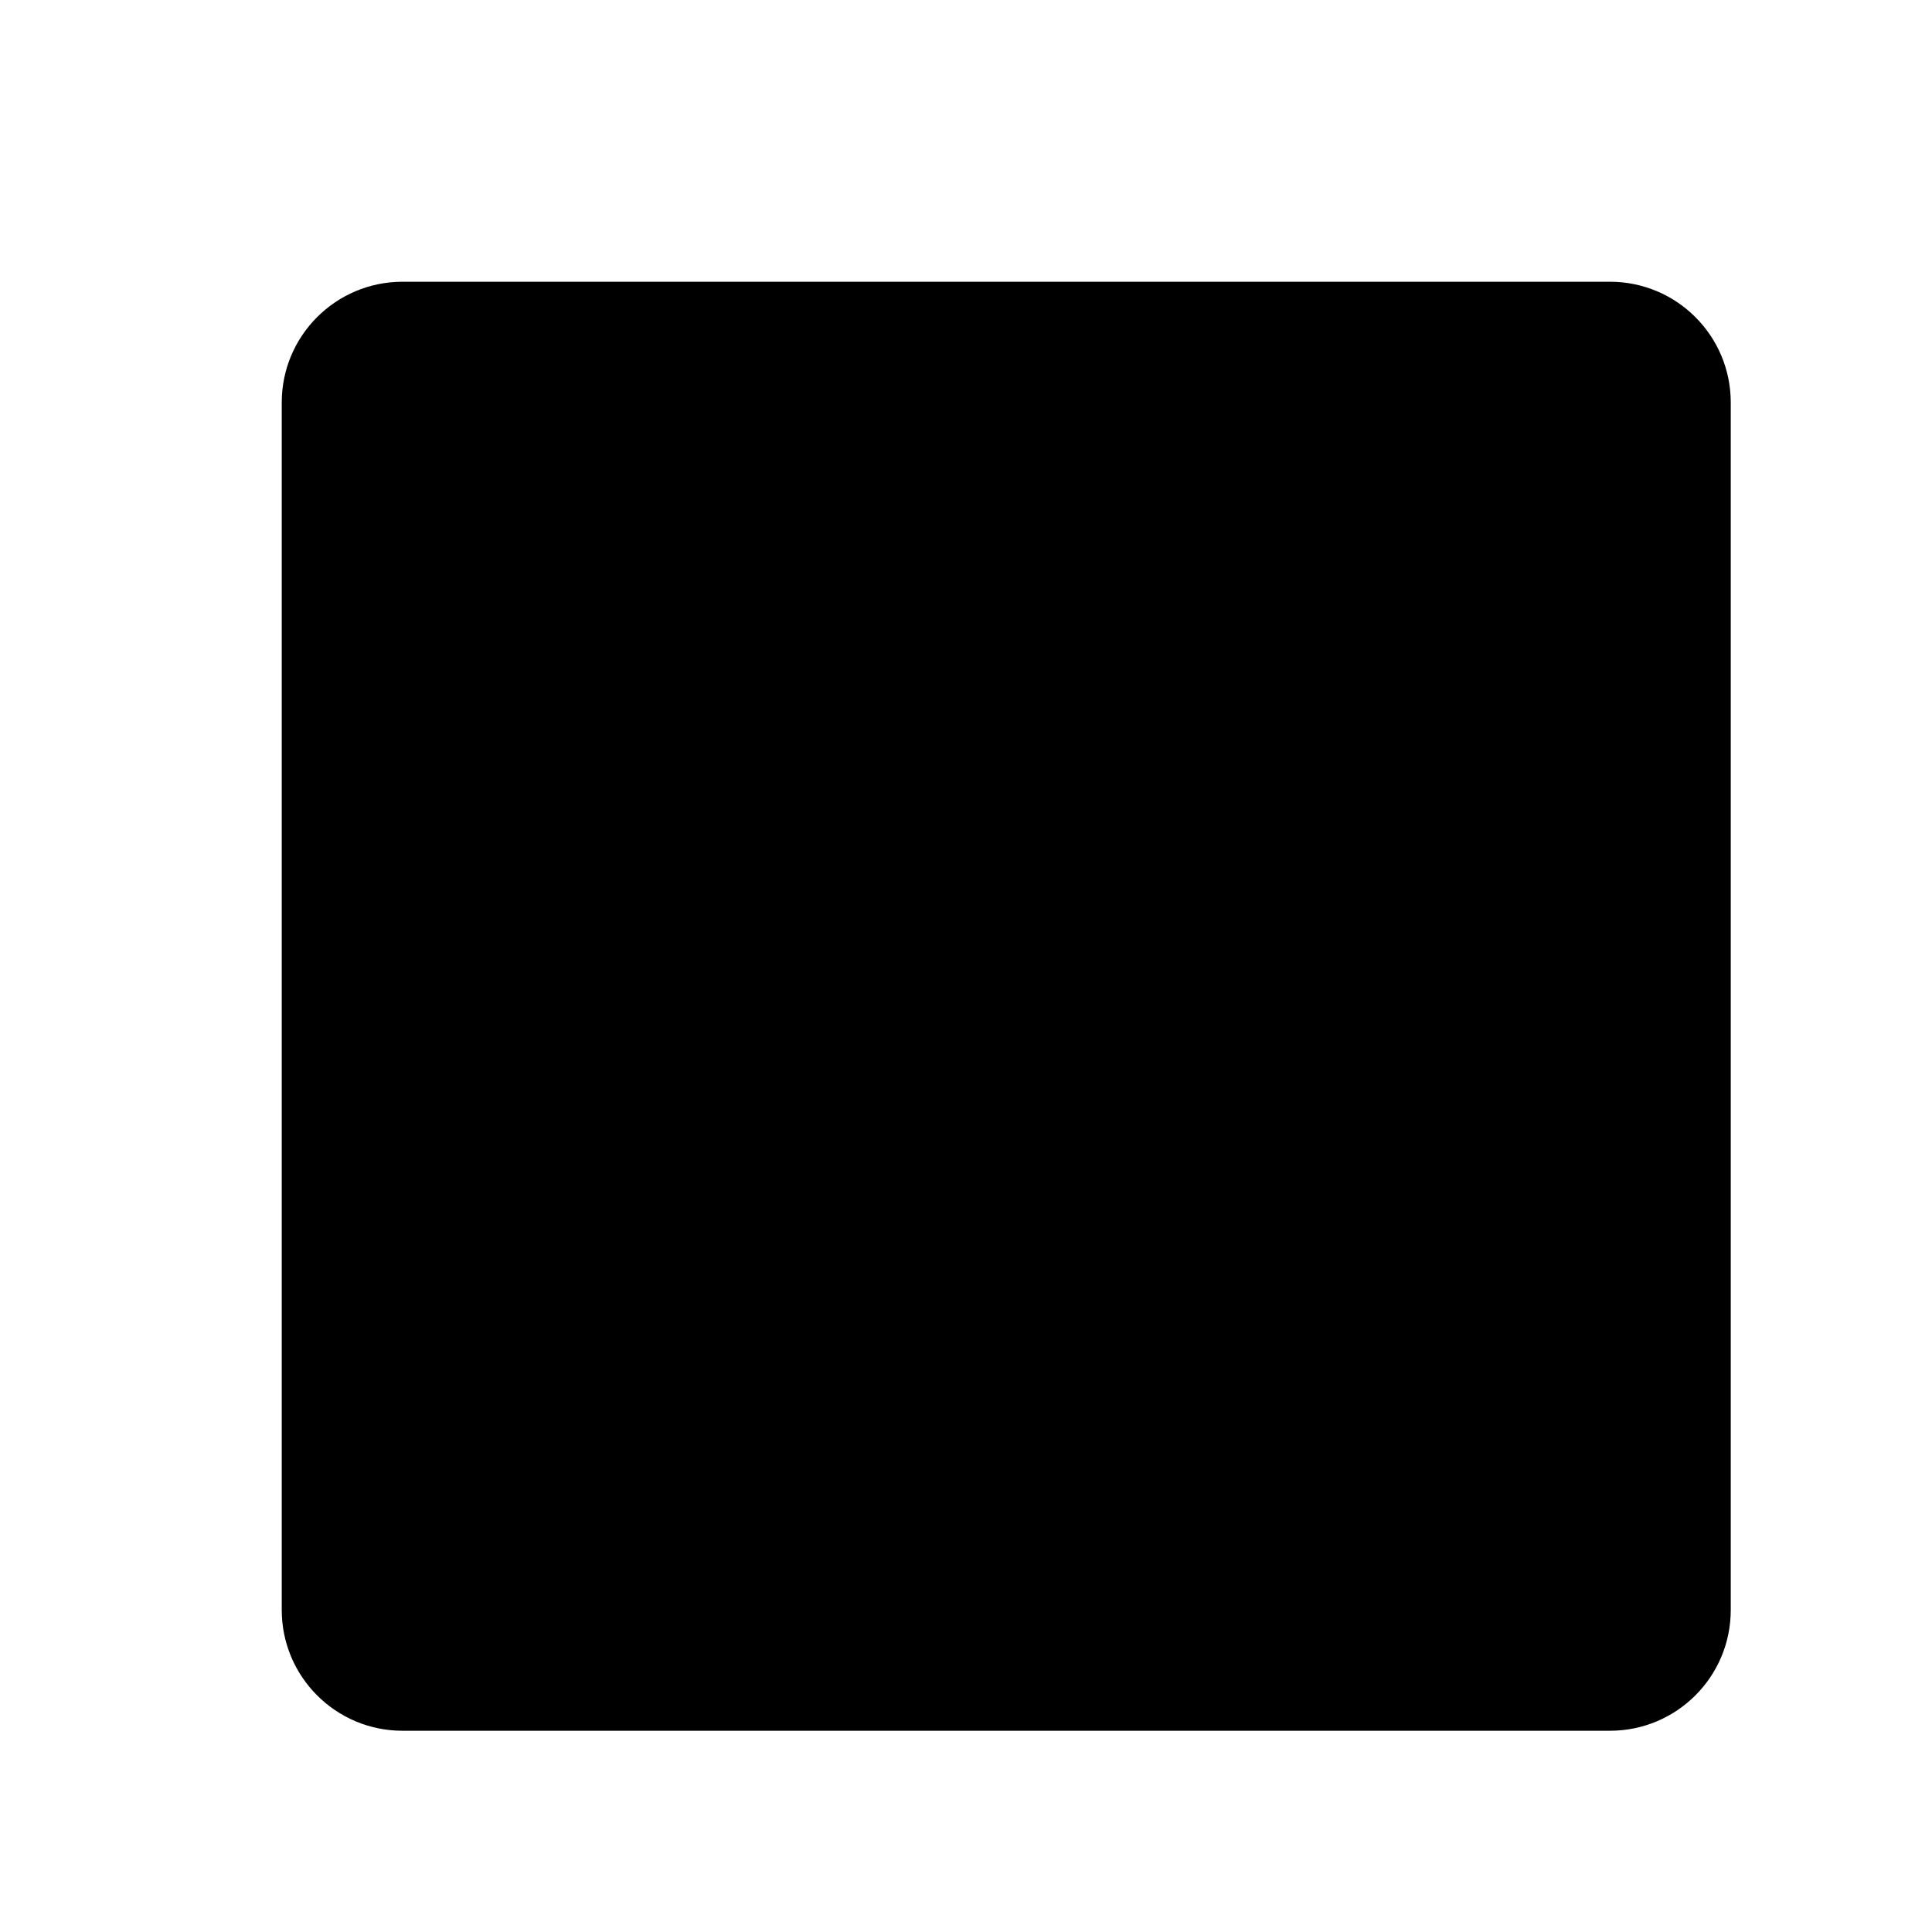
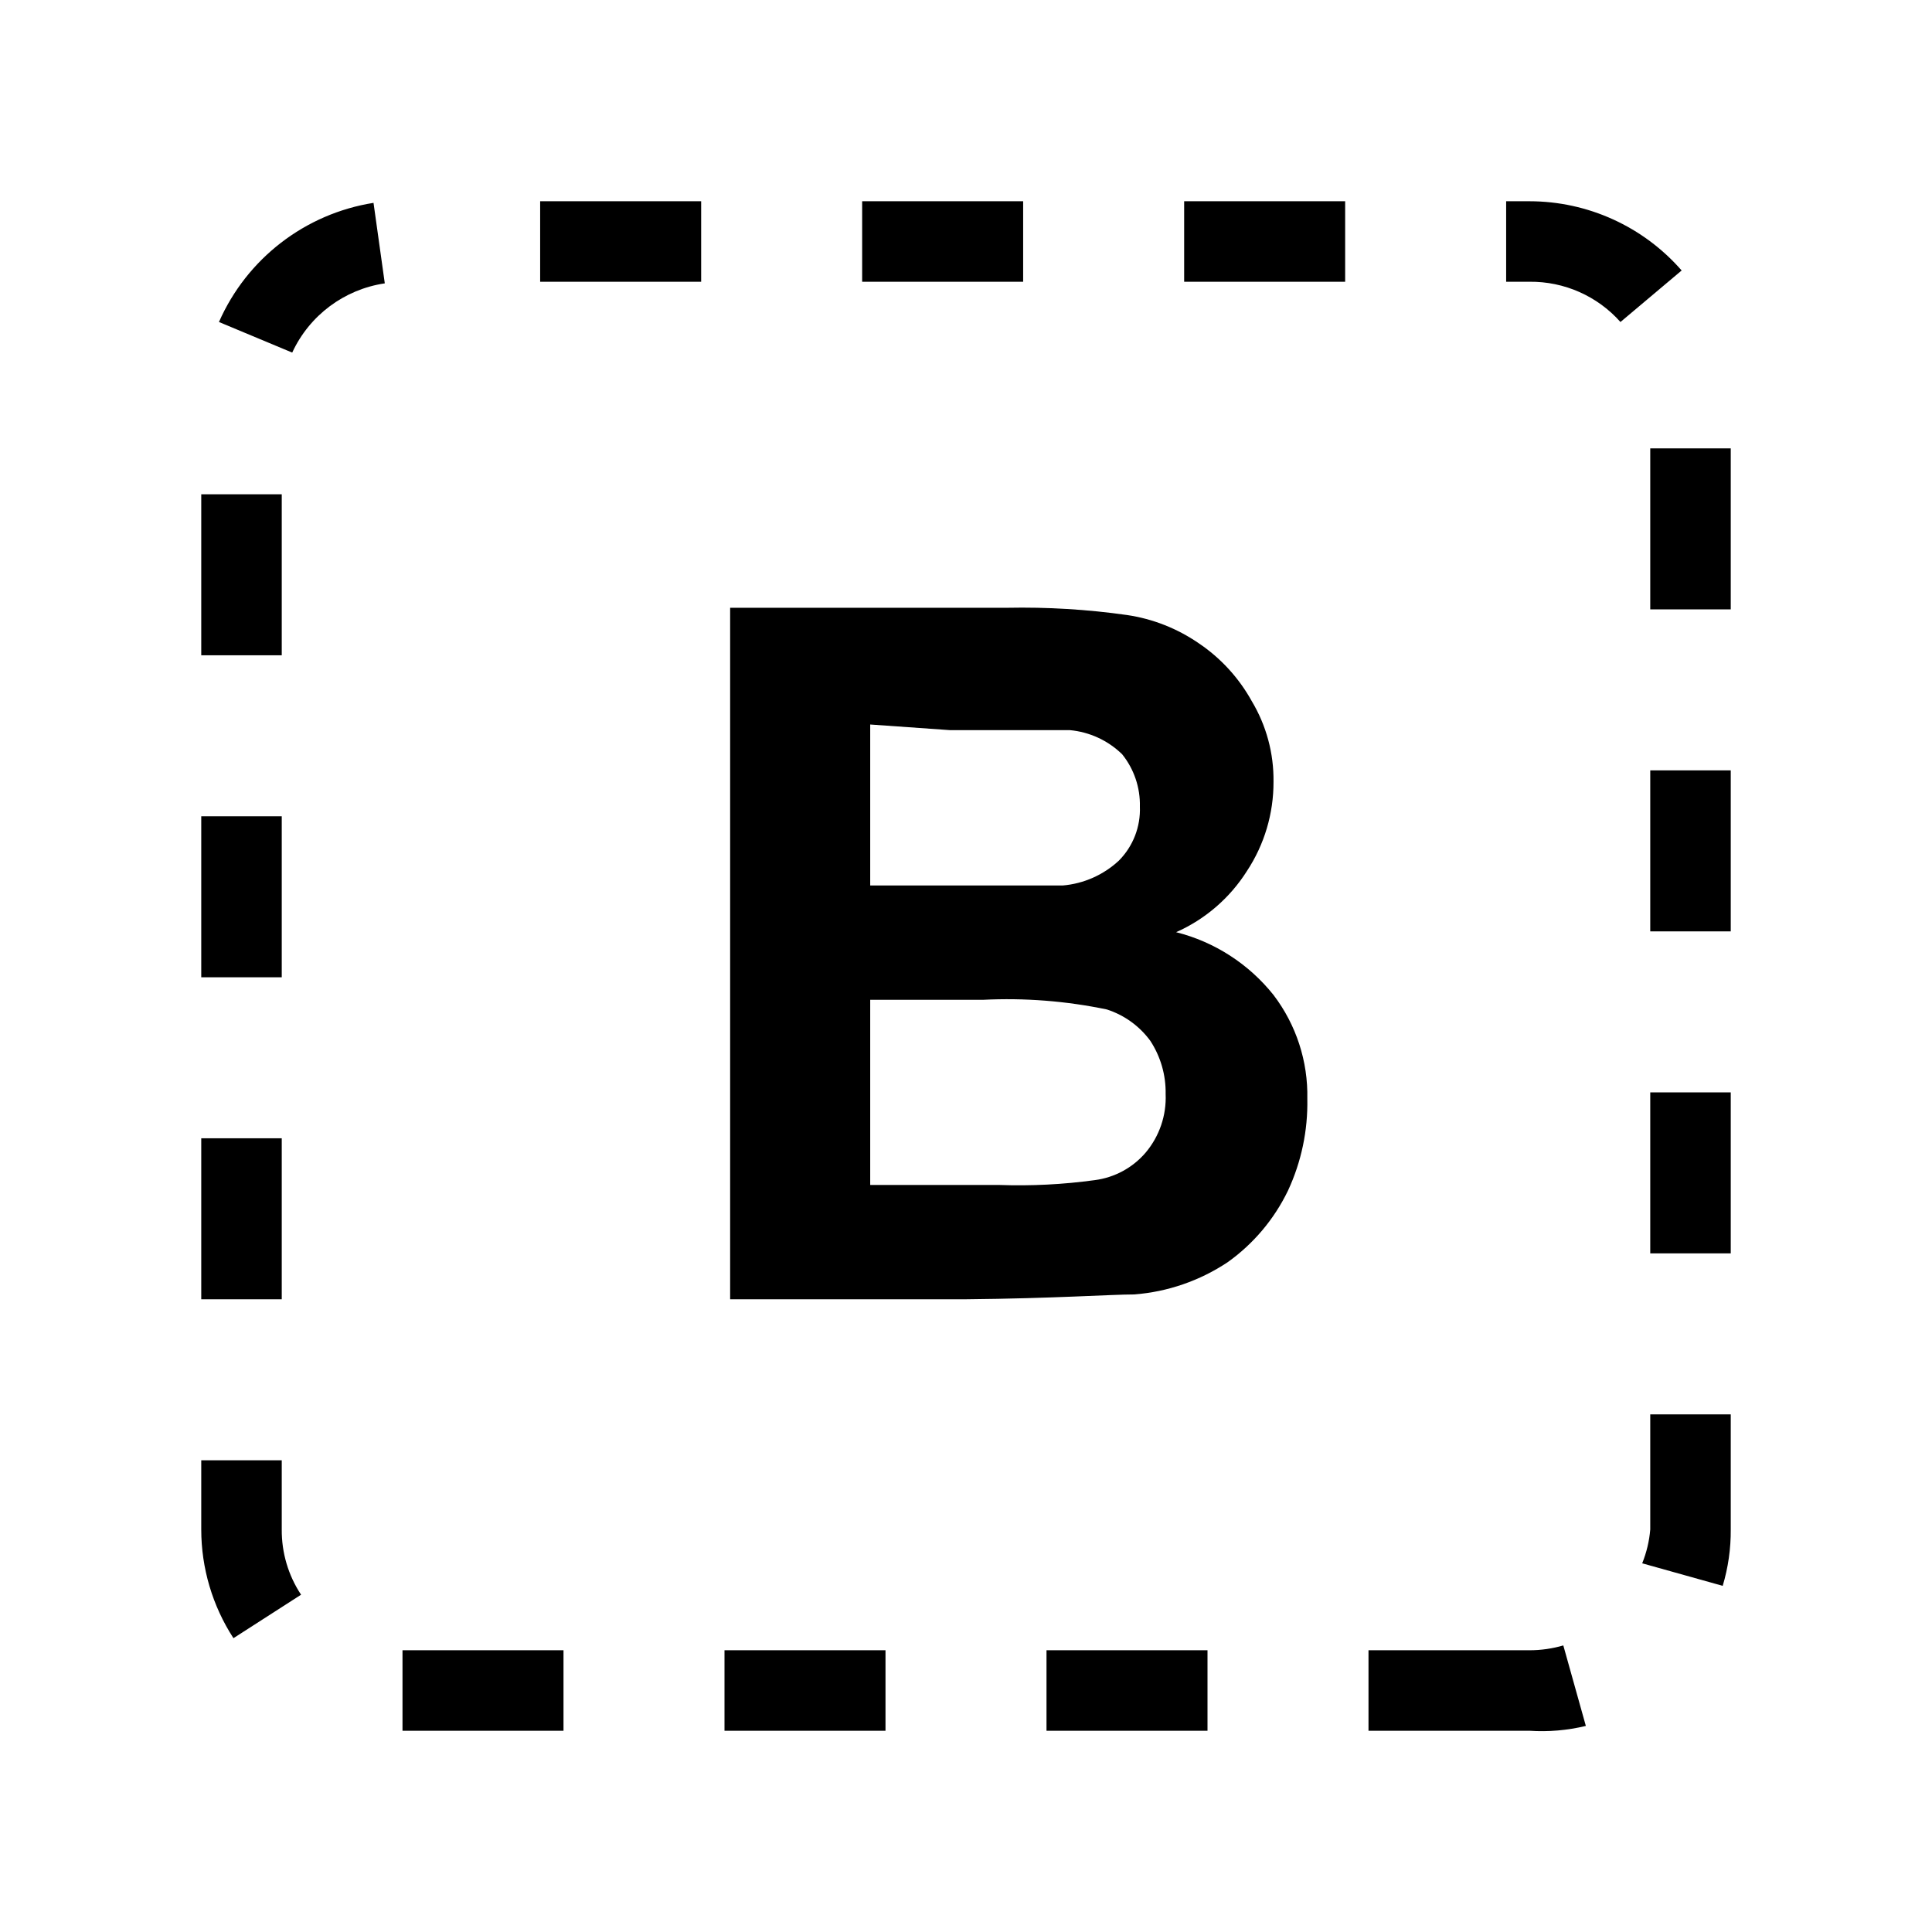
<svg xmlns="http://www.w3.org/2000/svg" width="24" height="24" fill="currentColor" viewBox="0 0 24 24">
-   <rect width="18" height="18" x="3.5" y="3.5" stroke-dasharray="2 2" rx="1.5" />
-   <path d="M9.274 18h3.696c2.282 0 4.018-.966 4.018-3.052 0-1.4-.826-2.184-1.946-2.45v-.07c.882-.308 1.414-1.288 1.414-2.24 0-1.932-1.624-2.562-3.752-2.562h-3.43V18zm2.072-6.146V9.222h1.232c1.246 0 1.862.364 1.862 1.274 0 .826-.574 1.358-1.89 1.358h-1.204zm0 4.55V13.38h1.442c1.428 0 2.184.434 2.184 1.442 0 1.078-.77 1.582-2.184 1.582h-1.442z" />
+   <path d="M19 21.5h-2v-1h2c.142 0 .284-.02.42-.06l.28 1a2.319 2.319 0 01-.7.06zm-4 0h-2v-1h2v1zm-4 0H9v-1h2v1zm-4 0H5v-1h2v1zm-4.1-1.15A2.48 2.48 0 012.5 19v-.86h1V19c-.002.288.081.57.24.81l-.84.54zm18.5-.65l-1-.28c.054-.134.088-.276.1-.42v-1.43h1V19a2.37 2.37 0 01-.1.7zM3.5 16.14h-1v-2h1v2zm18-.57h-1v-2h1v2zm-18-3.43h-1v-2h1v2zm18-.57h-1v-2h1v2zm-18-3.43h-1v-2h1v2zm18-.57h-1v-2h1v2zM3.63 4.38L2.72 4a2.53 2.53 0 011.92-1.48l.14 1a1.51 1.51 0 00-1.15.86zM20.13 4A1.49 1.49 0 0019 3.5h-.29v-1H19a2.51 2.51 0 011.89.86l-.76.64zm-3.42-.5h-2v-1h2v1zm-4 0h-2v-1h2v1zm-4 0h-2v-1h2v1z" />
+   <path d="M9.07 7.55h3.44c.498-.01.997.02 1.49.09.32.047.624.167.89.35.274.184.5.431.66.72a1.9 1.9 0 01.27 1 2 2 0 01-.33 1.11 2 2 0 01-.88.76c.478.12.903.395 1.21.78.282.37.43.825.42 1.29a2.58 2.58 0 01-.24 1.14 2.341 2.341 0 01-.75.89c-.346.23-.745.368-1.16.4-.29 0-1 .05-2.09.06H9.07V7.55zM10.81 9v2H13.2a1.17 1.17 0 00.7-.31.902.902 0 00.26-.67 1 1 0 00-.22-.65 1.07 1.07 0 00-.65-.3H11.8L10.81 9zm0 3.42v2.3h1.6c.398.014.796-.006 1.19-.06a1 1 0 00.63-.34 1.06 1.06 0 00.25-.73 1.17 1.17 0 00-.19-.66 1.08 1.08 0 00-.54-.39 6.064 6.064 0 00-1.54-.12h-1.4z" />
</svg>
